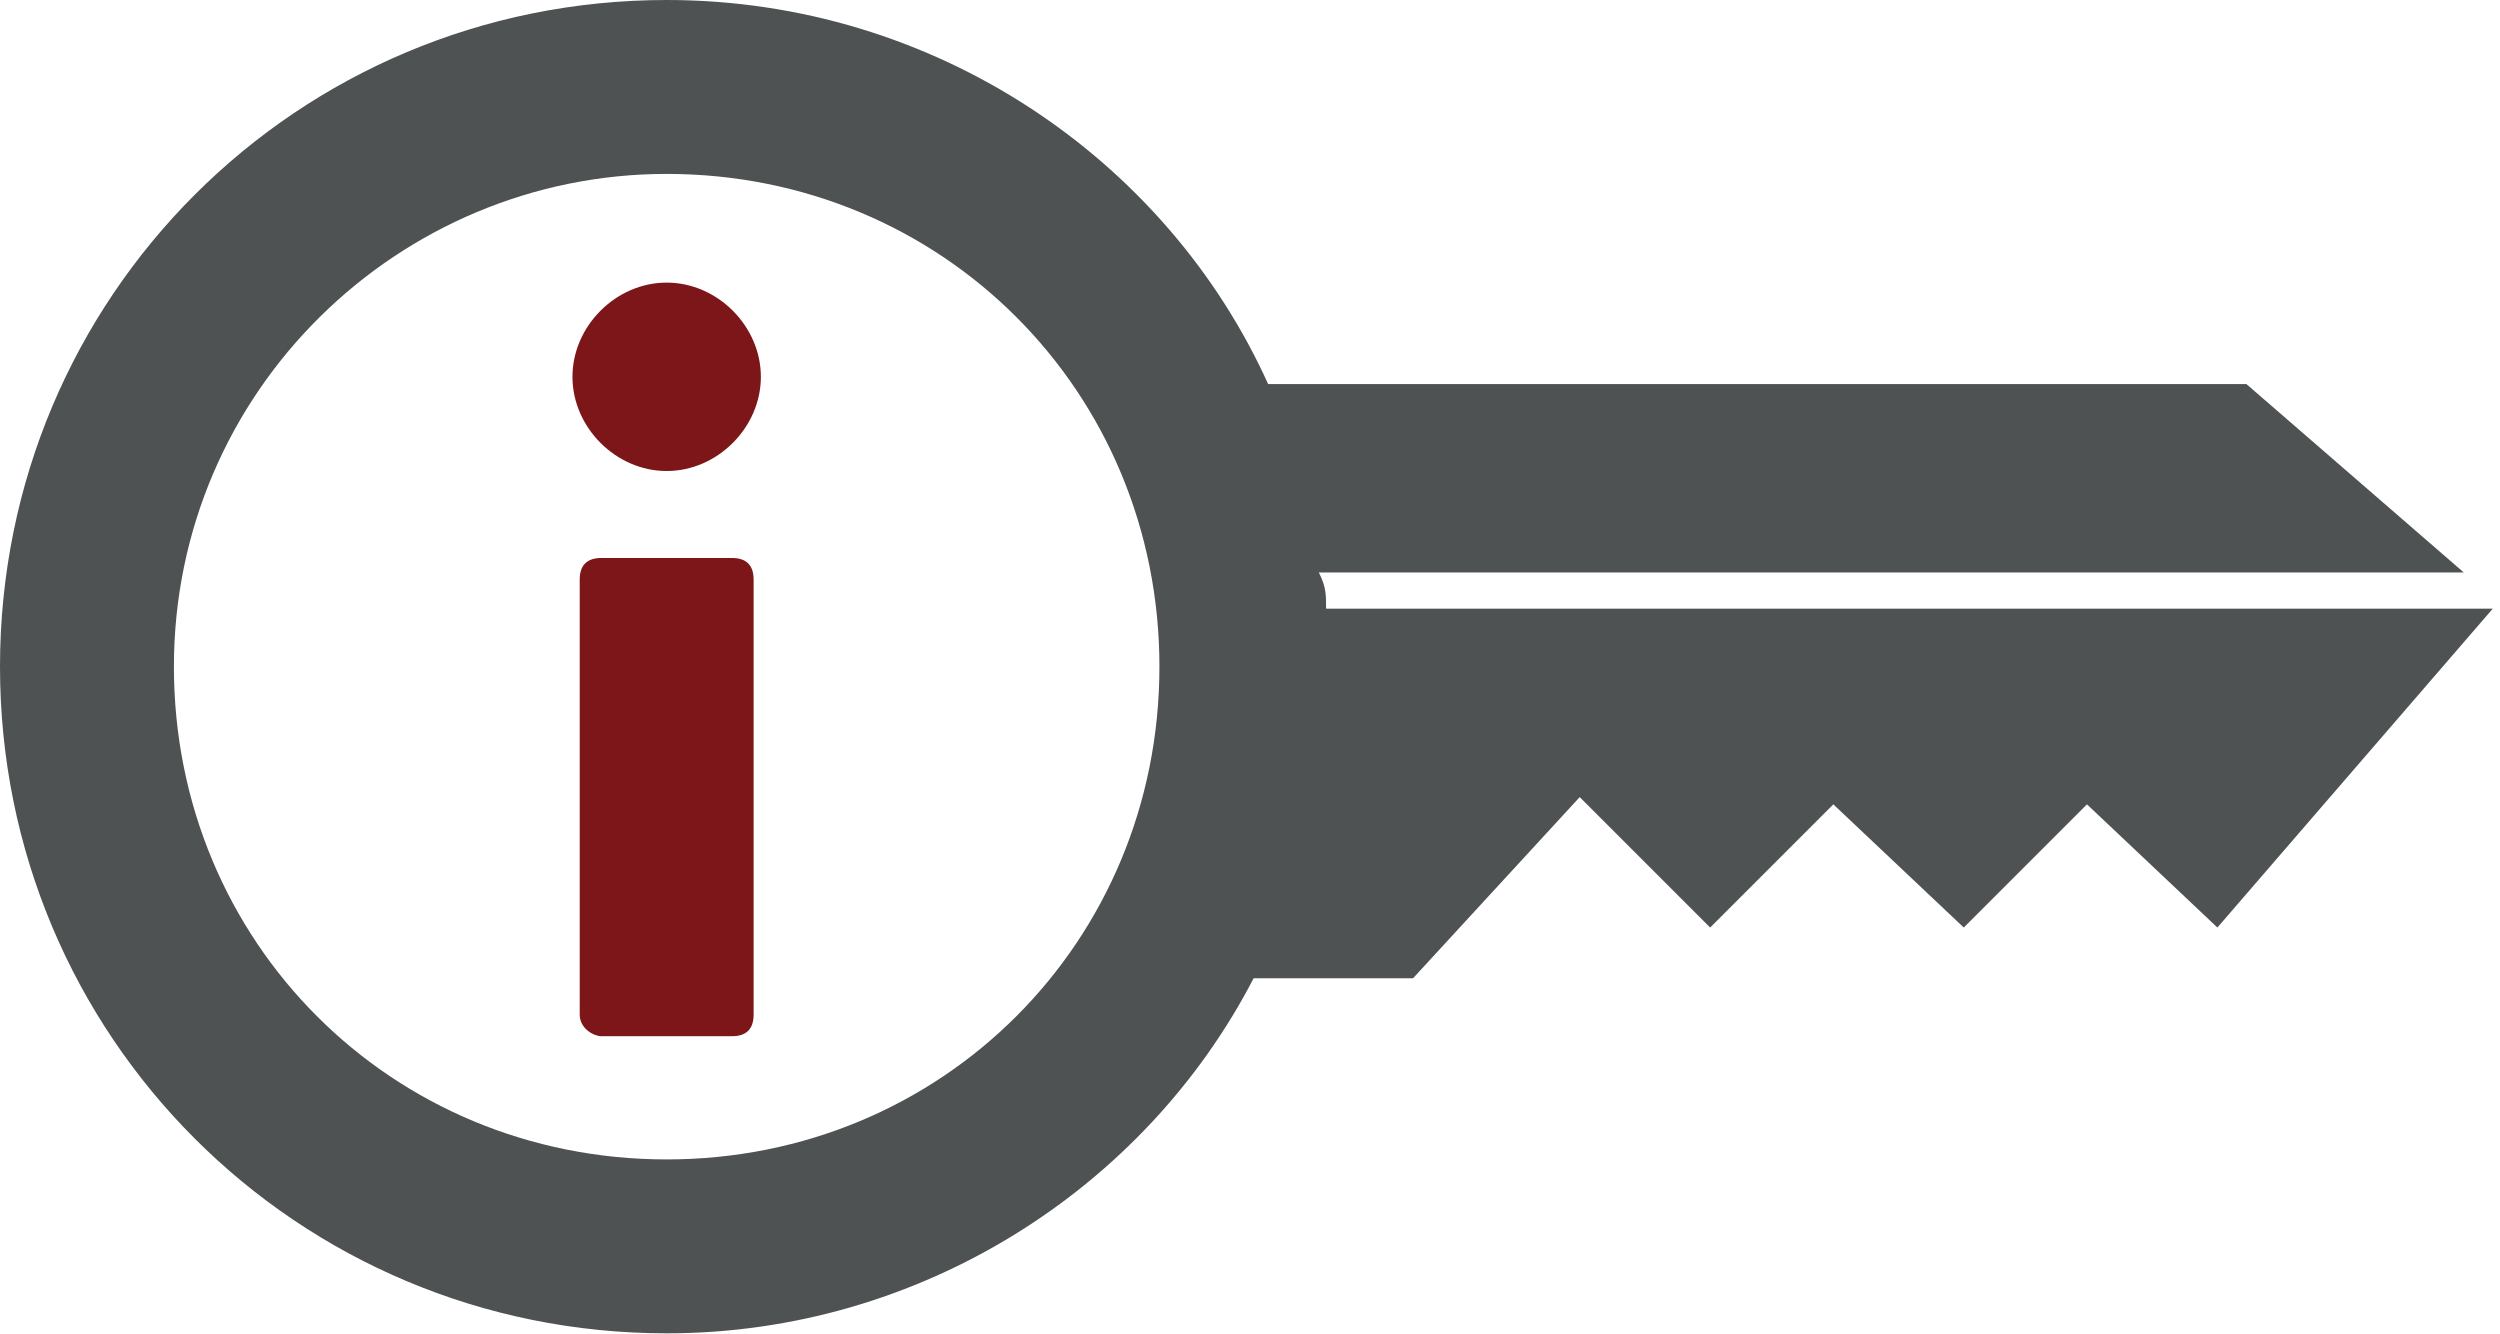
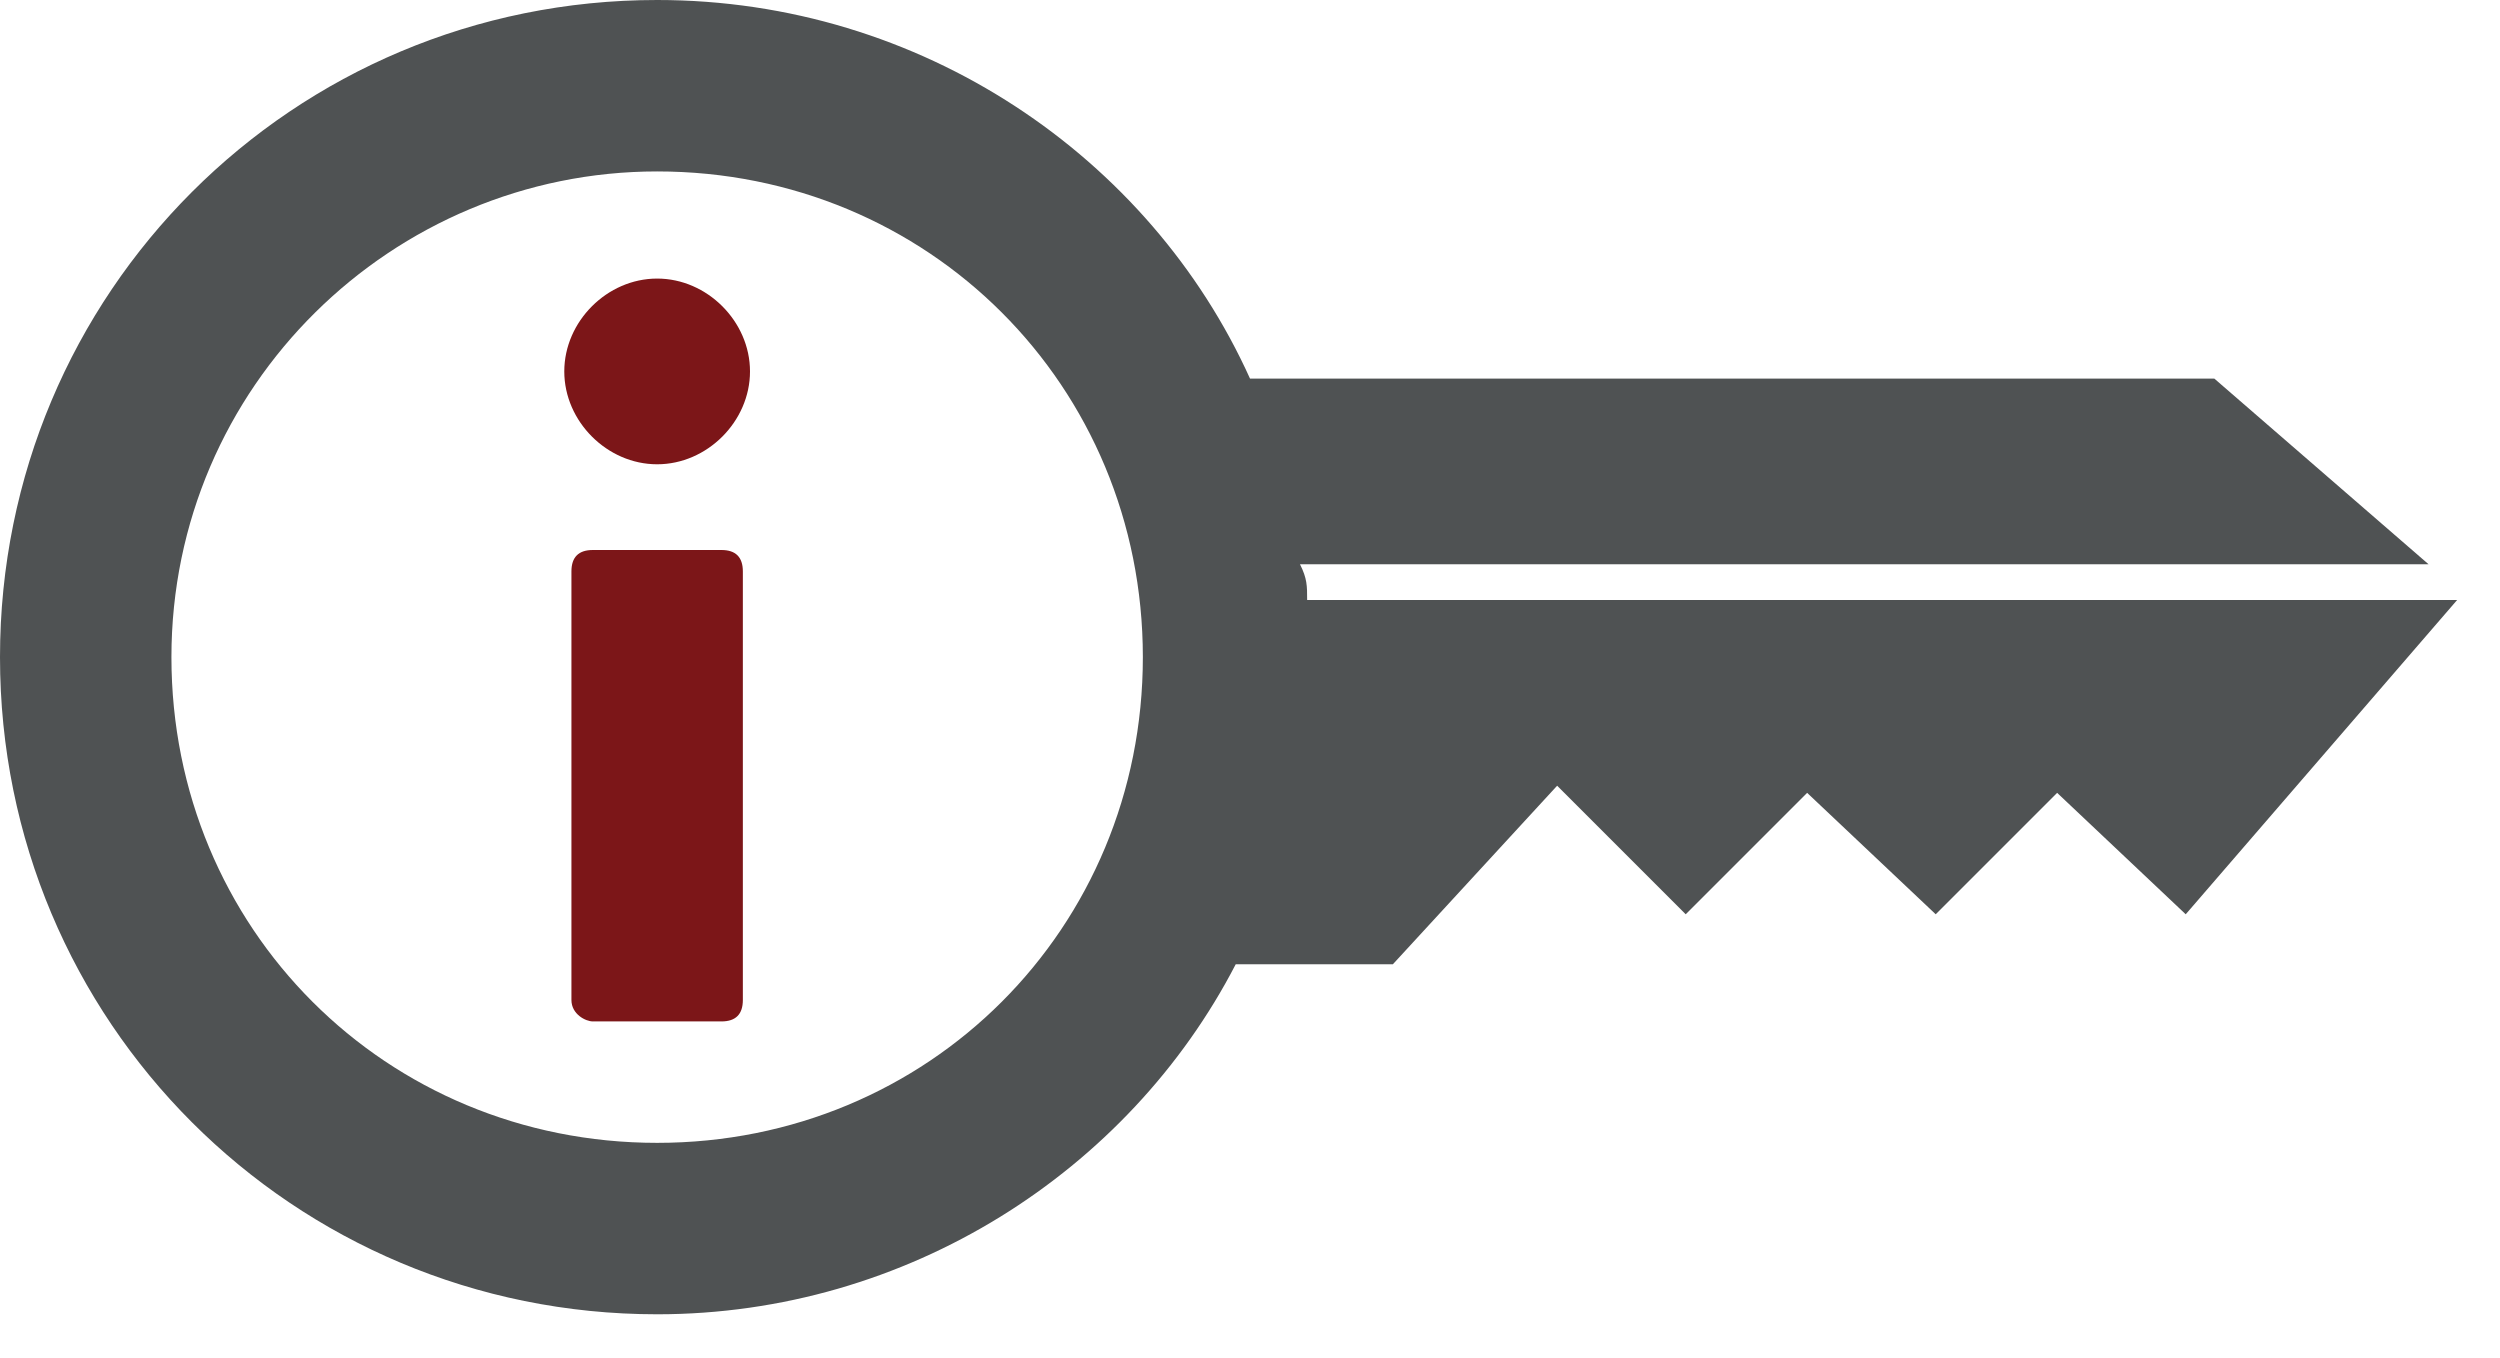
- <svg xmlns="http://www.w3.org/2000/svg" viewBox="0 0 34.5 18.4">
+ <svg xmlns="http://www.w3.org/2000/svg" viewBox="0 0 35 19">
  <g>
    <path fill="#4F5253" d="M18.3,8.4c0-0.2,0-0.3-0.1-0.5h15.8l-3-2.6H17.5C16.1,2.2,12.9,0,9.2,0C4.1,0,0,4.1,0,9.2   c0,5.1,4.1,9.2,9.2,9.2c3.5,0,6.6-2,8.1-4.9h2.2l2.3-2.5l1.8,1.8l1.7-1.7l1.8,1.7l1.7-1.7l1.8,1.7l3.8-4.4H18.3z M9.2,16   C5.4,16,2.4,13,2.4,9.2c0-3.8,3.1-6.8,6.8-6.8C13,2.4,16,5.4,16,9.2C16,13,13,16,9.2,16z" />
    <path fill="#7C1618" d="M10.1,7.7H8.3C8.1,7.7,8,7.8,8,8v6c0,0.2,0.2,0.3,0.3,0.3h1.8c0.2,0,0.3-0.1,0.3-0.3V8   C10.4,7.8,10.3,7.7,10.1,7.7z" />
    <path fill="#7C1618" d="M9.2,3.9c-0.7,0-1.3,0.6-1.3,1.3s0.6,1.3,1.3,1.3c0.7,0,1.3-0.6,1.3-1.3S9.9,3.9,9.2,3.9z" />
  </g>
</svg>
